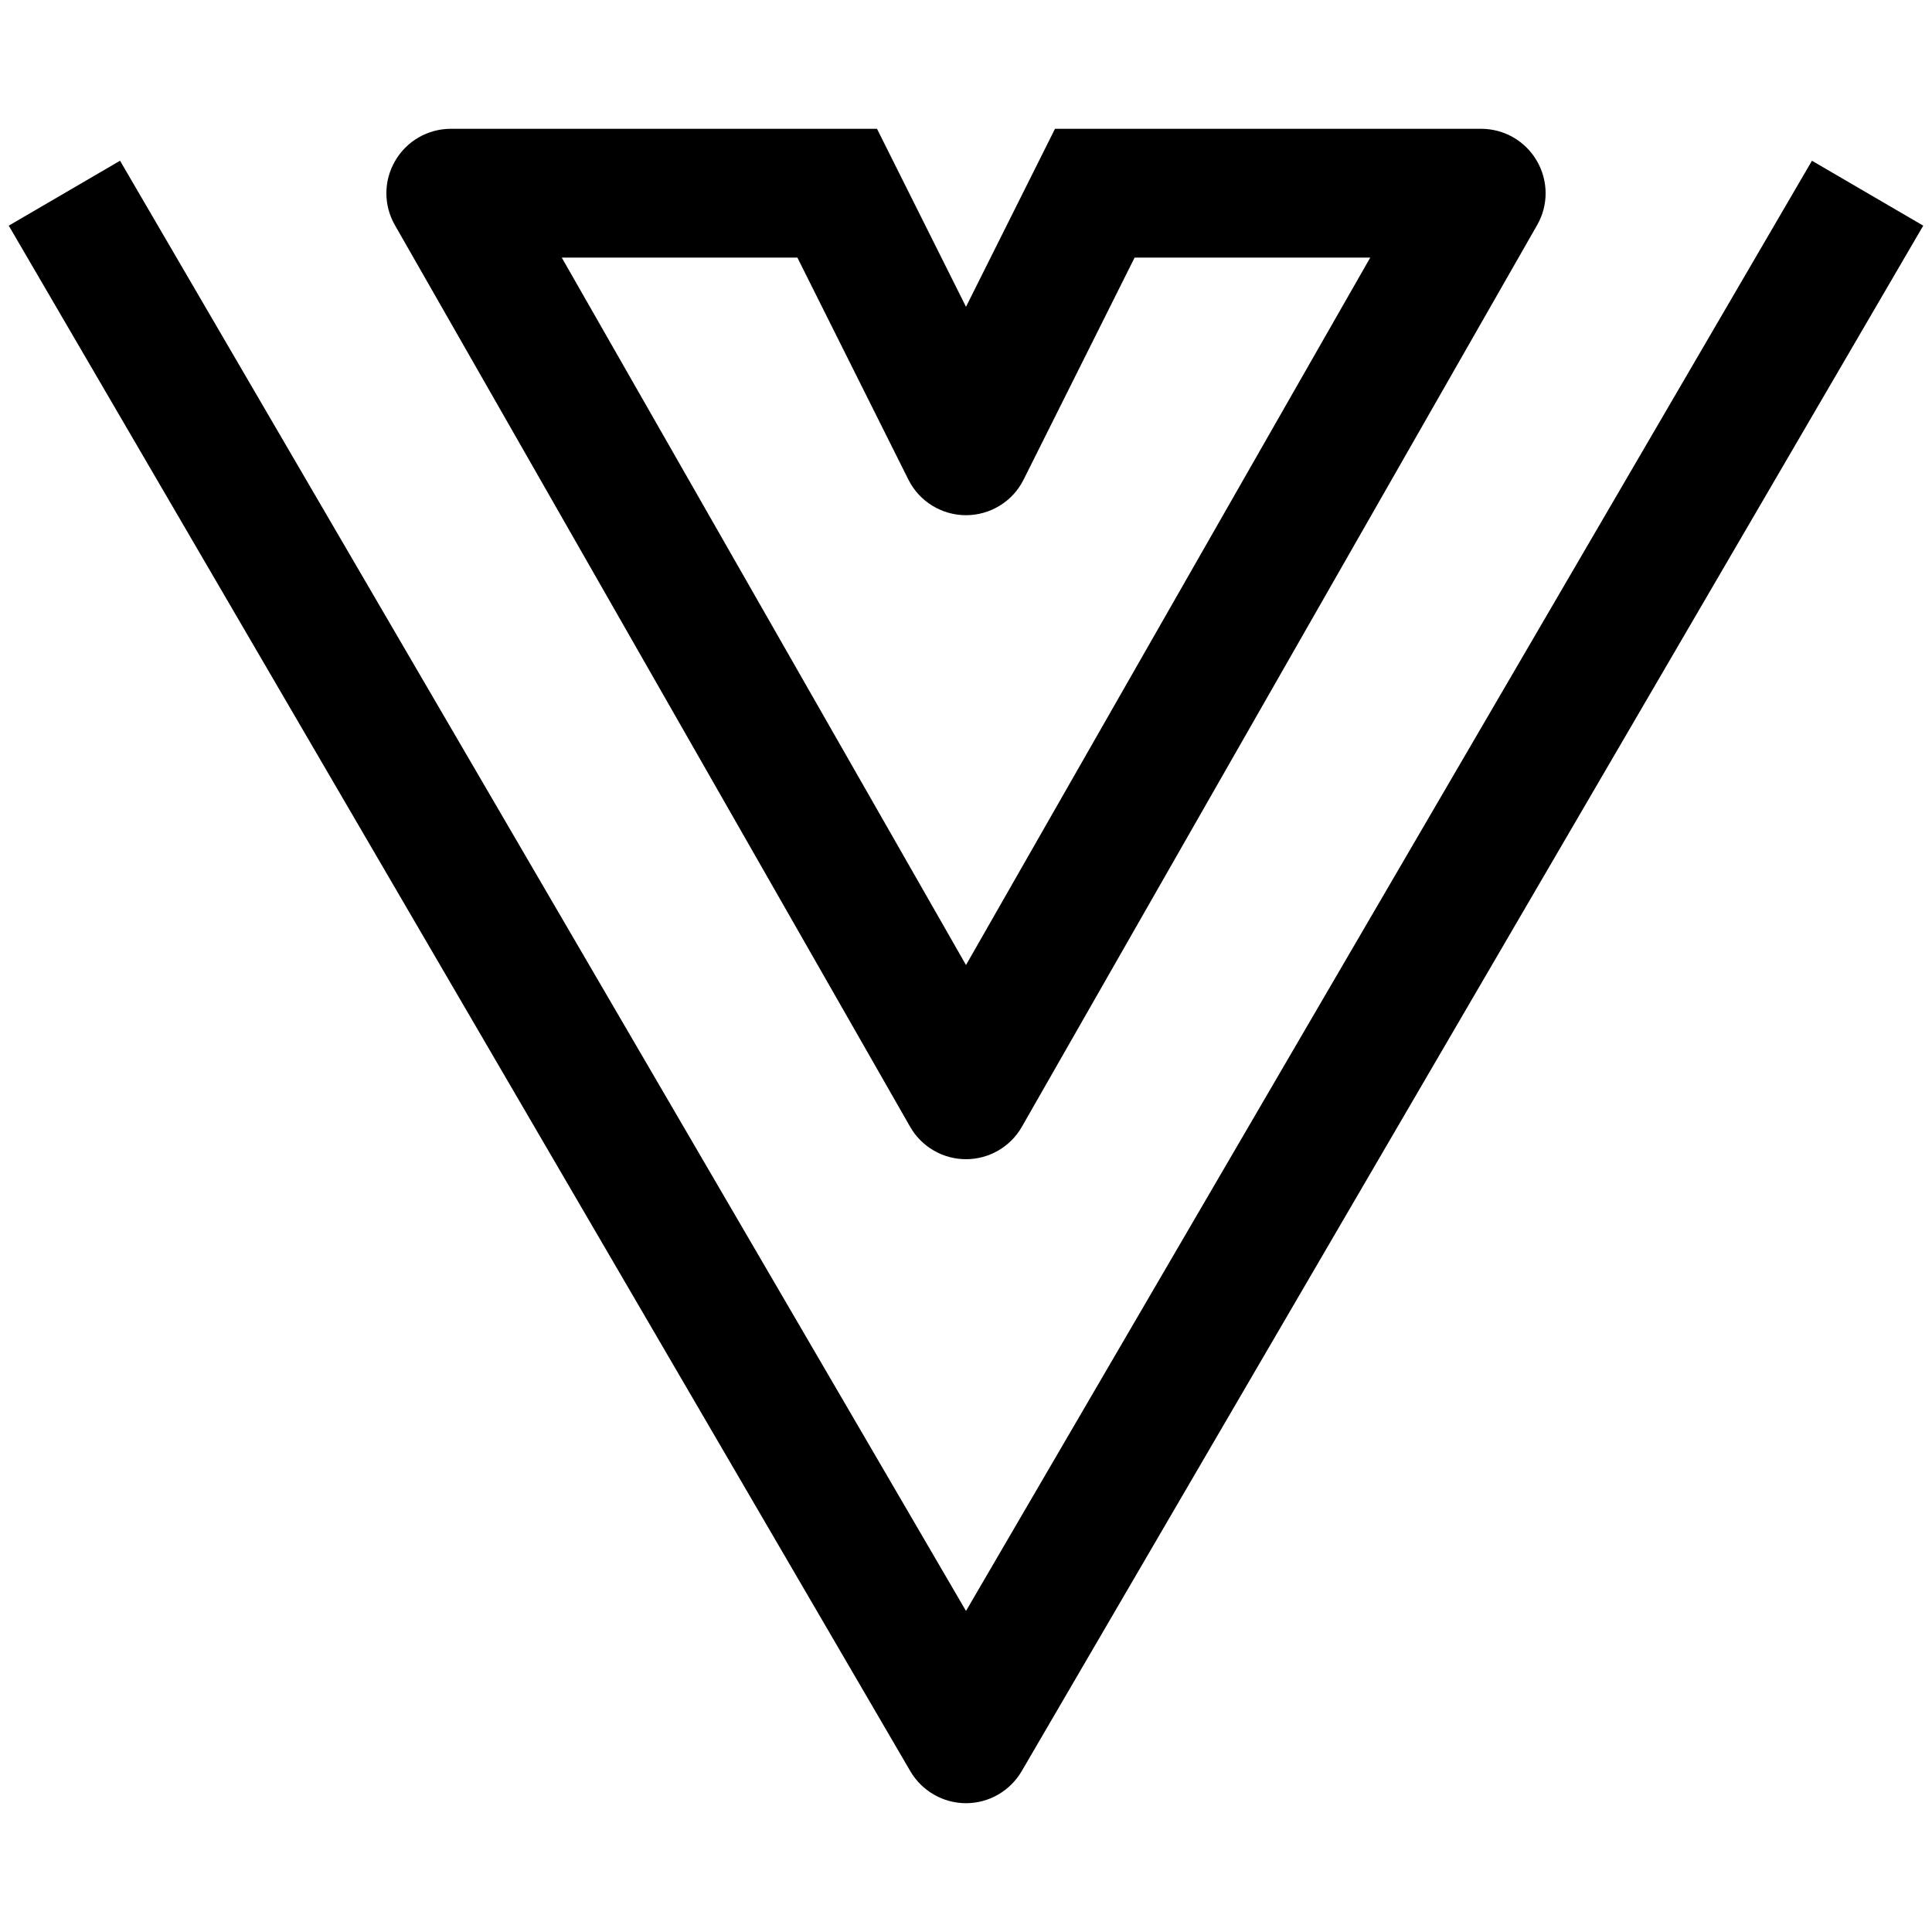
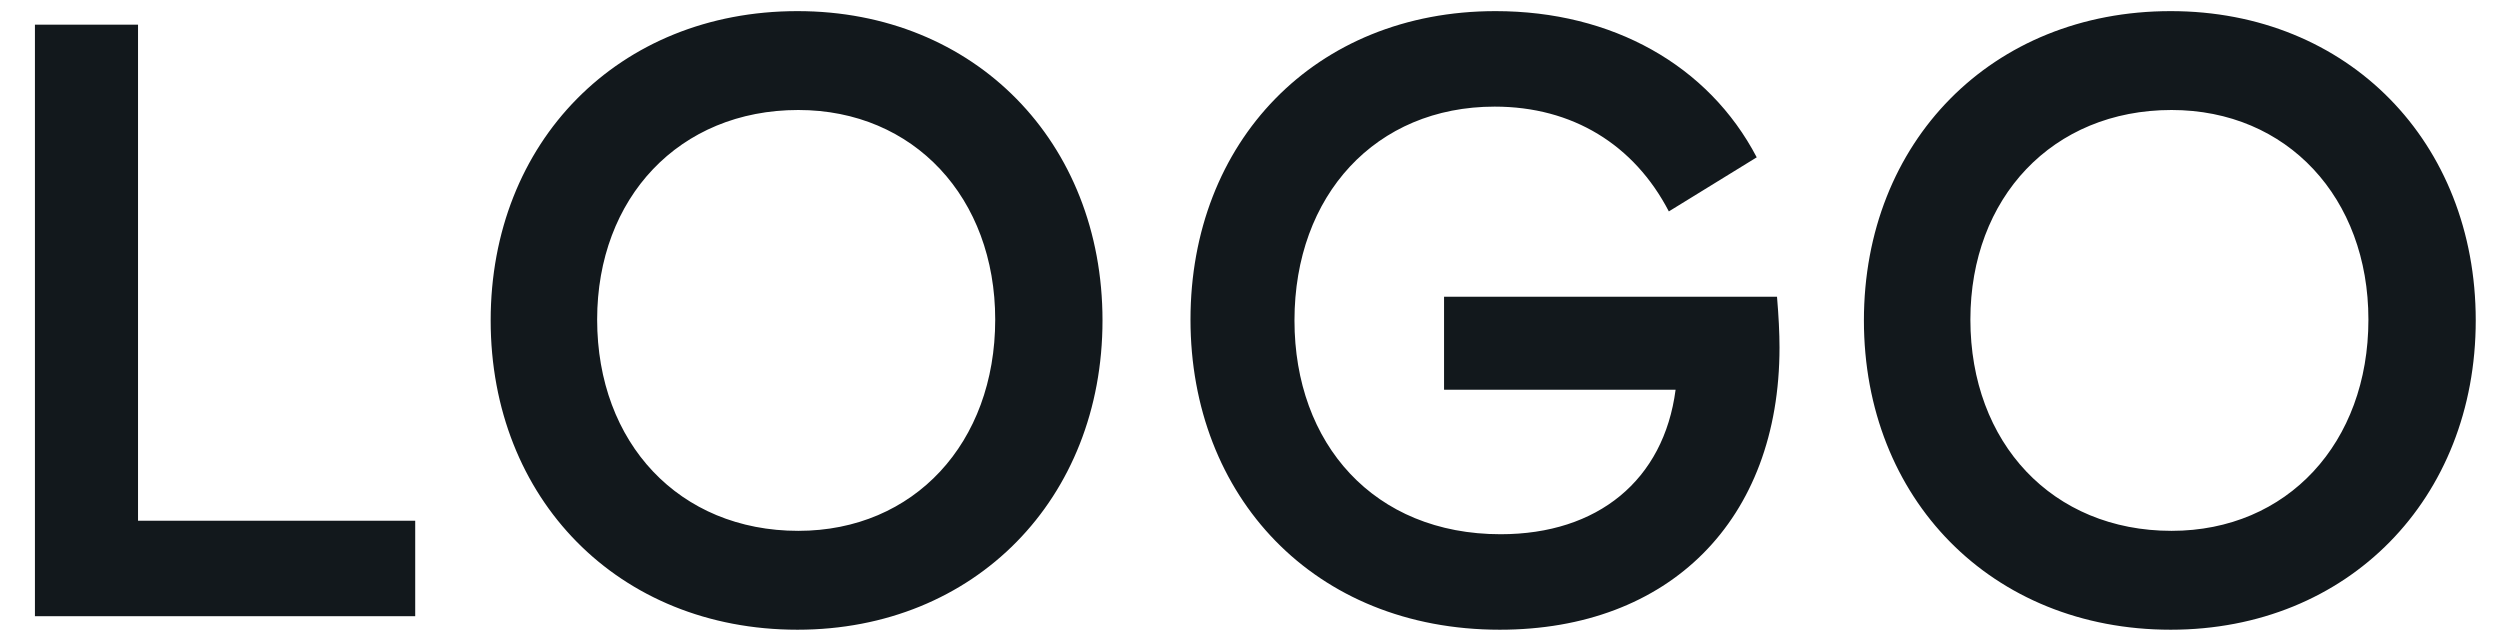
- <svg xmlns="http://www.w3.org/2000/svg" width="15px" height="15px" viewBox="0 0 15 15" fill="none">
-   <path d="M7.5 13.5L7.068 13.752C7.158 13.905 7.322 14 7.5 14C7.678 14 7.842 13.905 7.932 13.752L7.5 13.5ZM11.5 1.5L11.934 1.748C12.023 1.593 12.022 1.403 11.932 1.249C11.843 1.095 11.678 1 11.5 1V1.5ZM7.5 8.5L7.066 8.748C7.155 8.904 7.321 9 7.5 9C7.679 9 7.845 8.904 7.934 8.748L7.5 8.5ZM3.5 1.5V1C3.322 1 3.157 1.095 3.068 1.249C2.978 1.403 2.977 1.593 3.066 1.748L3.5 1.5ZM6.5 1.5L6.947 1.276L6.809 1H6.5V1.5ZM7.5 3.5L7.053 3.724C7.137 3.893 7.311 4 7.5 4C7.689 4 7.863 3.893 7.947 3.724L7.5 3.5ZM8.5 1.5V1H8.191L8.053 1.276L8.5 1.5ZM0.068 1.752L7.068 13.752L7.932 13.248L0.932 1.248L0.068 1.752ZM7.932 13.752L14.932 1.752L14.068 1.248L7.068 13.248L7.932 13.752ZM11.066 1.252L7.066 8.252L7.934 8.748L11.934 1.748L11.066 1.252ZM7.934 8.252L3.934 1.252L3.066 1.748L7.066 8.748L7.934 8.252ZM3.5 2H6.5V1H3.5V2ZM6.053 1.724L7.053 3.724L7.947 3.276L6.947 1.276L6.053 1.724ZM7.947 3.724L8.947 1.724L8.053 1.276L7.053 3.276L7.947 3.724ZM8.5 2H11.5V1H8.5V2Z" fill="black" />
+ <svg xmlns="http://www.w3.org/2000/svg" width="71" height="18" viewBox="0 0 71 18" fill="none">
+   <path d="M0.992 17.5V0.7H3.92V14.788H11.792V17.5H0.992ZM22.648 17.884C17.559 17.884 13.935 14.164 13.935 9.1C13.935 4.036 17.559 0.316 22.648 0.316C27.688 0.316 31.311 4.036 31.311 9.1C31.311 14.164 27.688 17.884 22.648 17.884ZM22.672 15.076C25.959 15.076 28.264 12.58 28.264 9.076C28.264 5.62 25.959 3.124 22.672 3.124C19.288 3.124 16.959 5.62 16.959 9.076C16.959 12.58 19.288 15.076 22.672 15.076ZM50.538 9.868C50.538 14.788 47.395 17.884 42.594 17.884C37.315 17.884 33.81 14.092 33.81 9.076C33.81 4.036 37.339 0.316 42.474 0.316C45.786 0.316 48.523 1.852 49.891 4.468L47.395 6.004C46.41 4.108 44.658 3.028 42.45 3.028C39.066 3.028 36.763 5.548 36.763 9.1C36.763 12.604 39.019 15.172 42.618 15.172C45.379 15.172 47.251 13.636 47.587 11.068H41.011V8.428H50.467C50.514 8.98 50.538 9.46 50.538 9.868ZM61.648 17.884C56.559 17.884 52.935 14.164 52.935 9.1C52.935 4.036 56.559 0.316 61.648 0.316C66.688 0.316 70.311 4.036 70.311 9.1C70.311 14.164 66.688 17.884 61.648 17.884ZM61.672 15.076C64.96 15.076 67.263 12.58 67.263 9.076C67.263 5.62 64.96 3.124 61.672 3.124C58.288 3.124 55.959 5.62 55.959 9.076C55.959 12.58 58.288 15.076 61.672 15.076Z" fill="#12181C" />
</svg>
